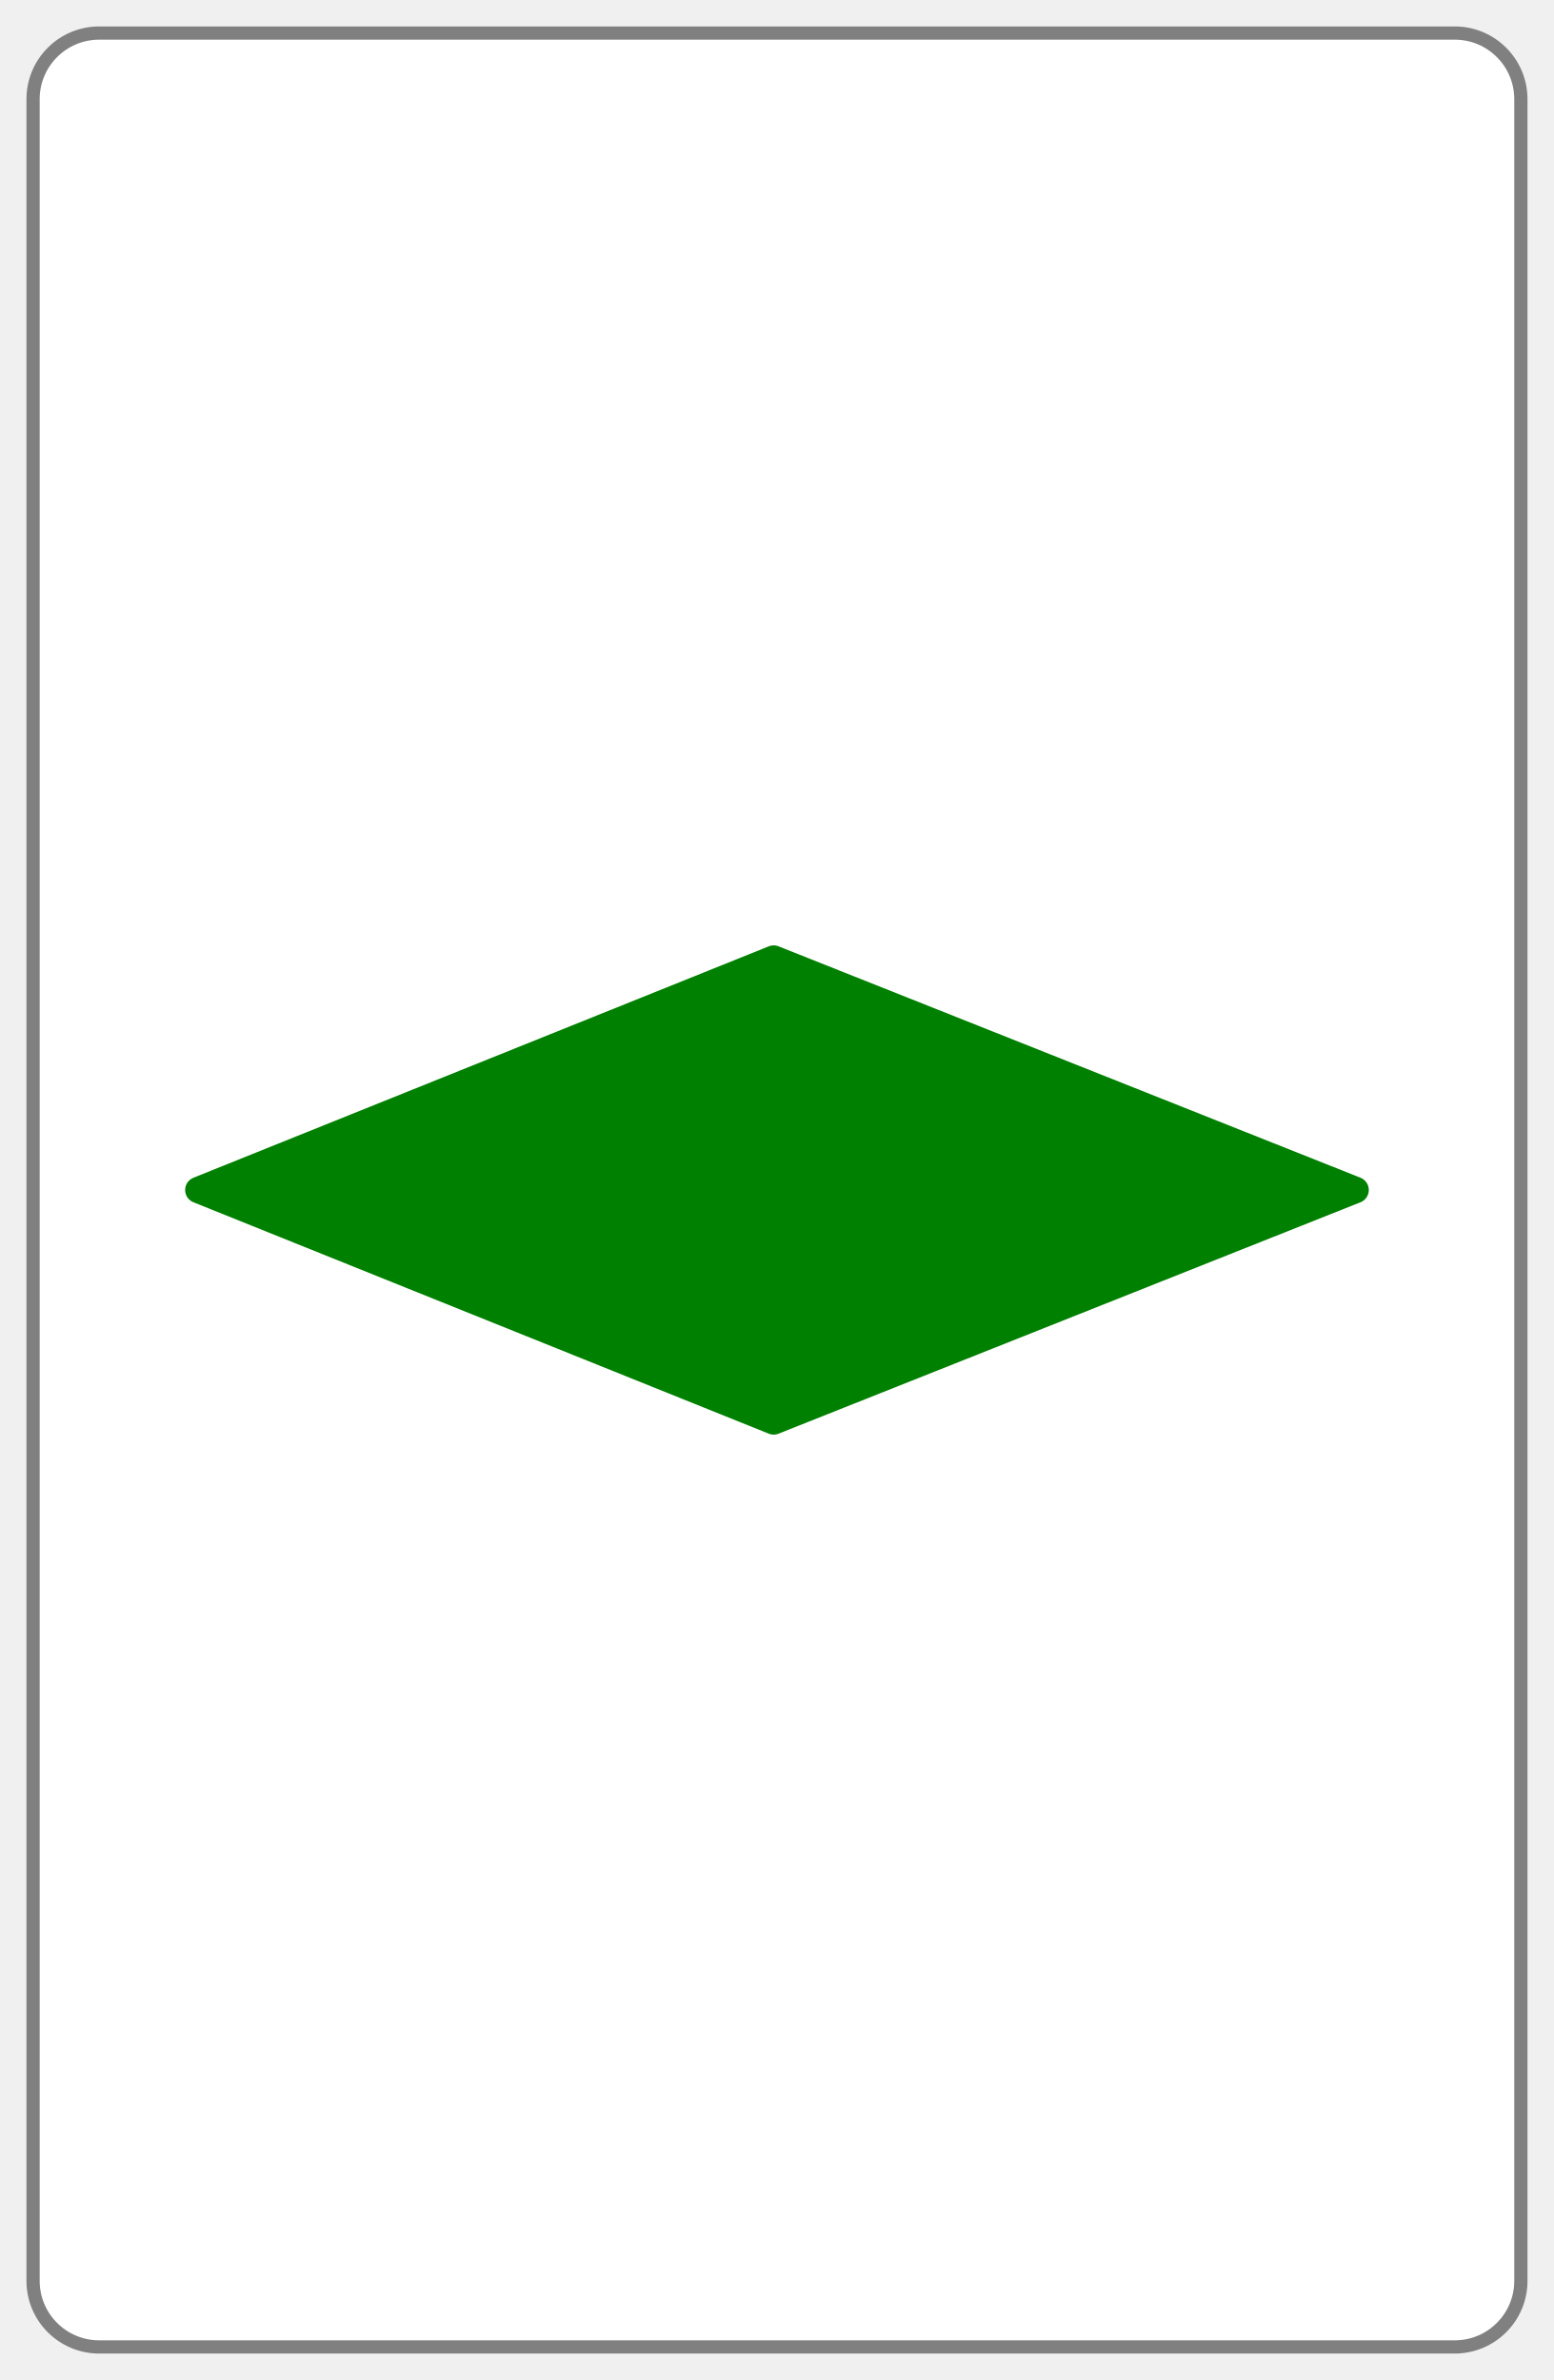
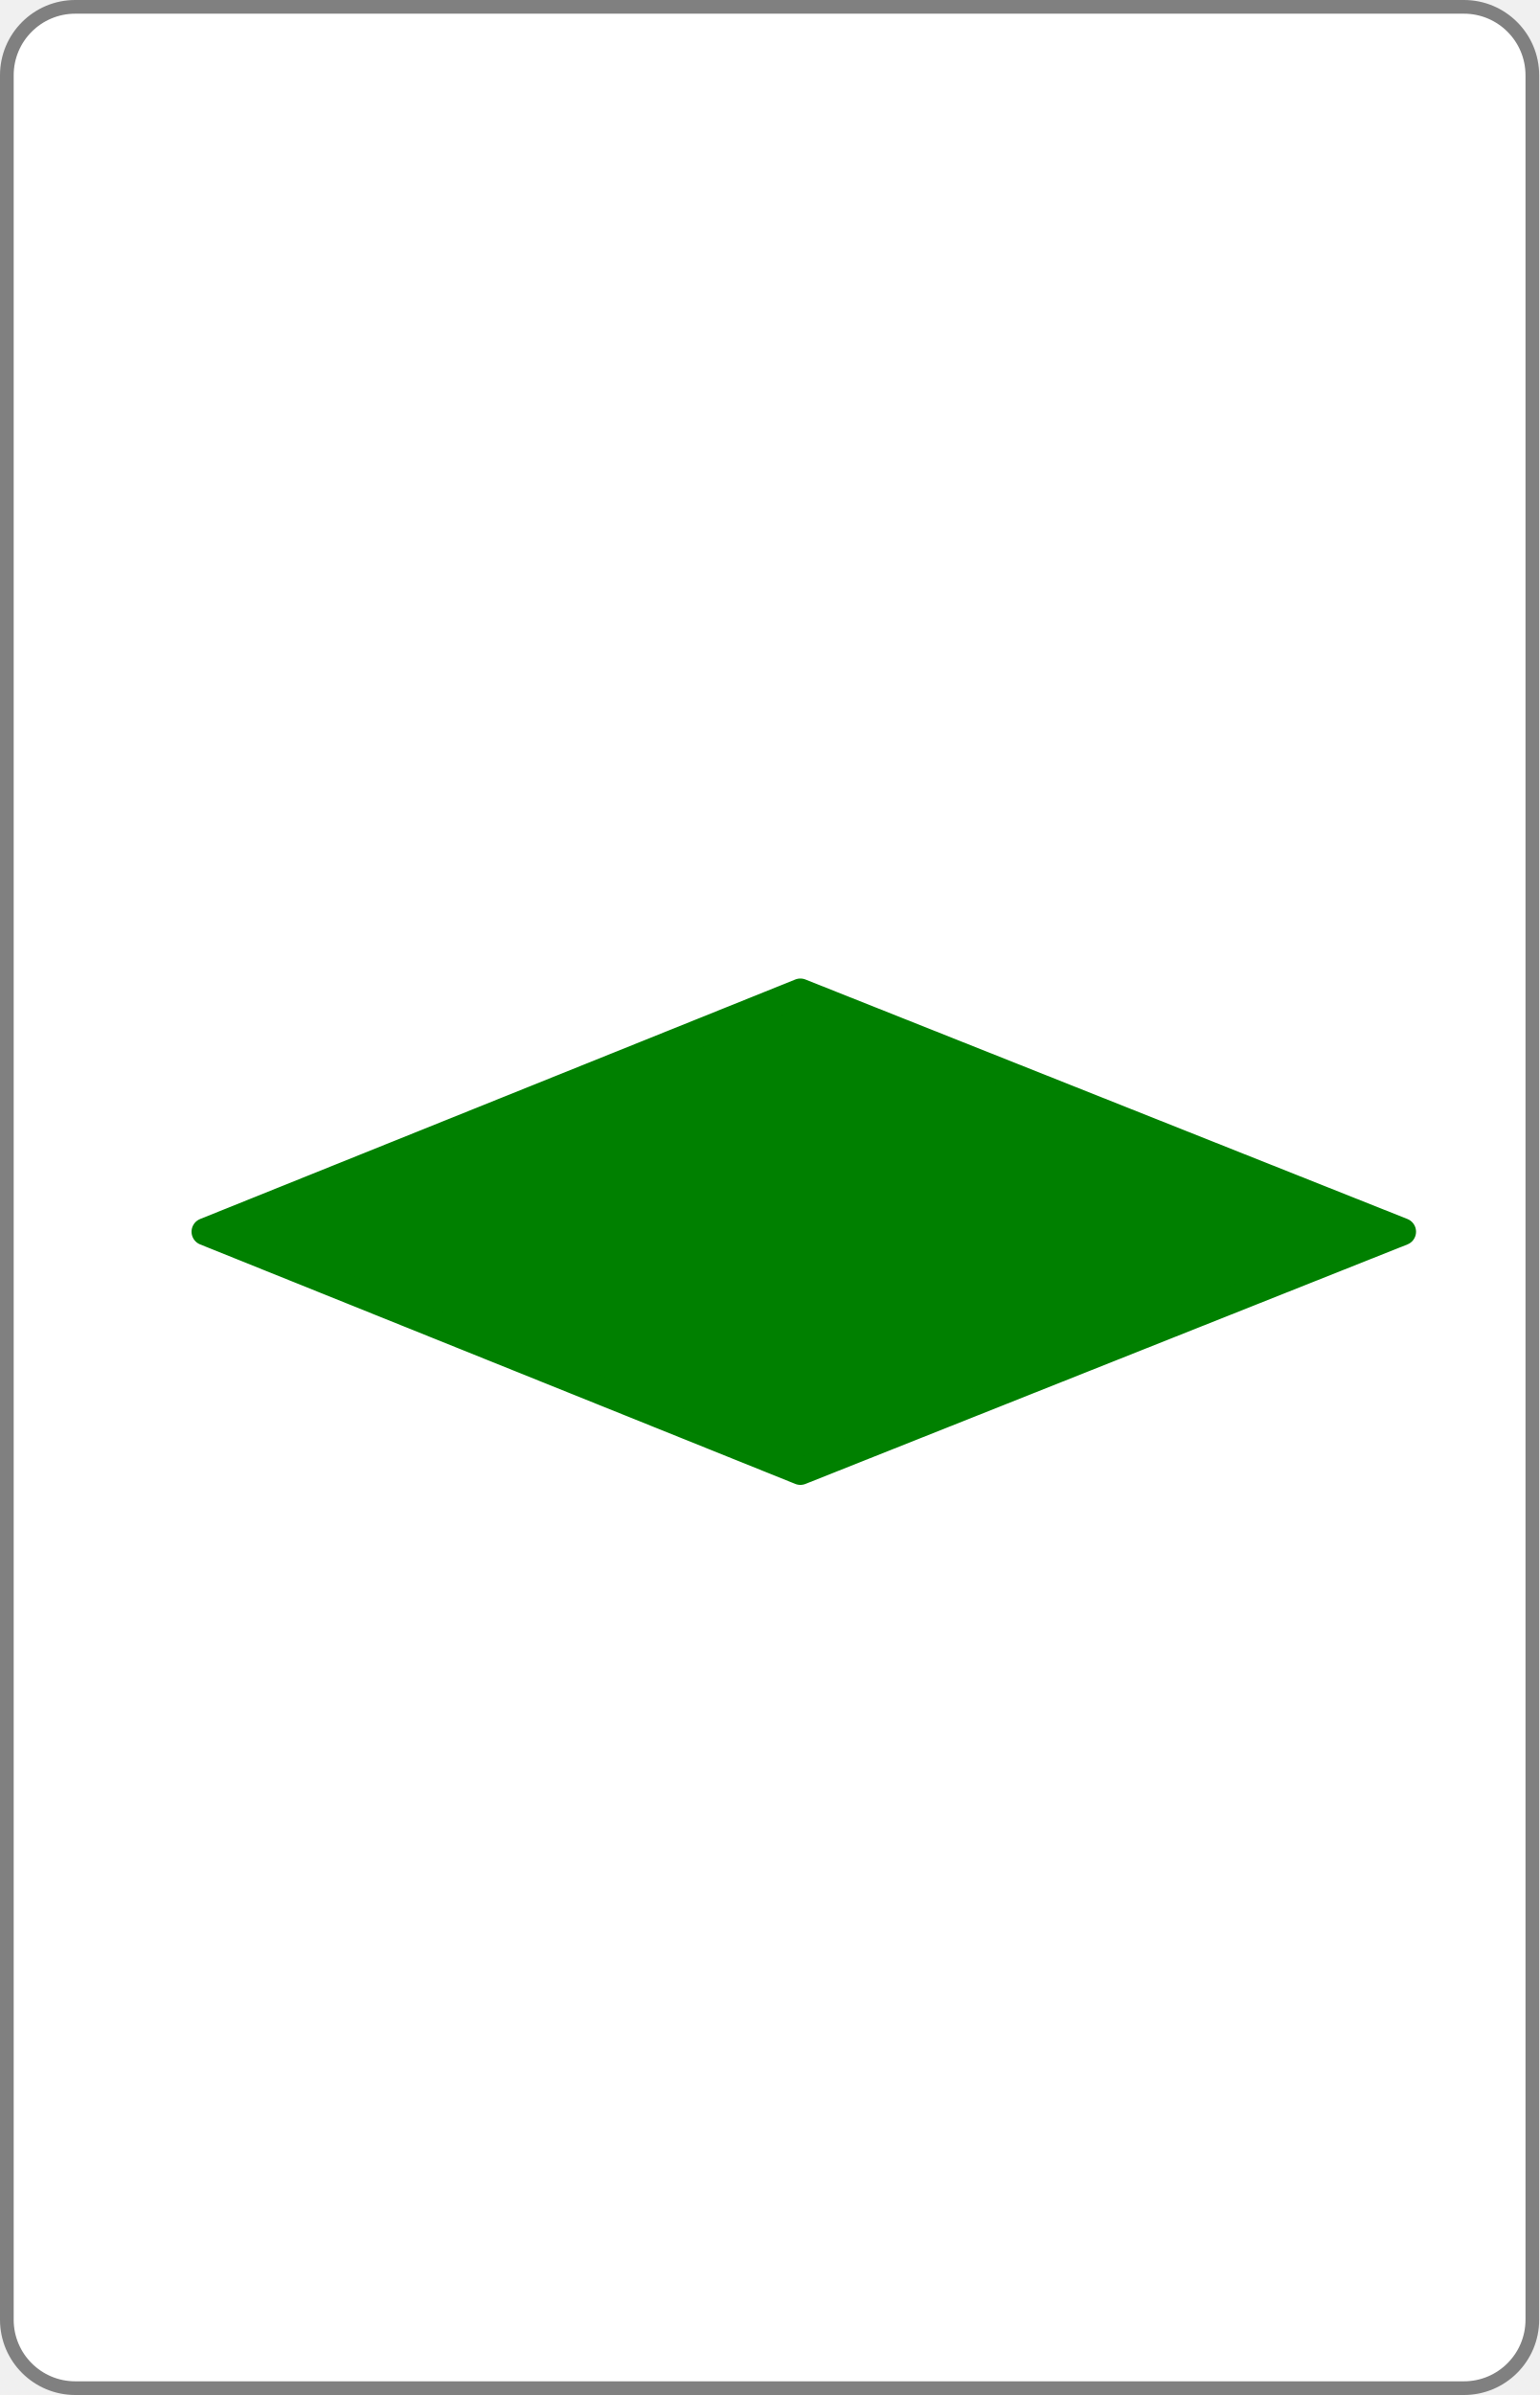
- <svg xmlns="http://www.w3.org/2000/svg" xmlns:xlink="http://www.w3.org/1999/xlink" version="1.1" height="360" width="235">
+ <svg xmlns="http://www.w3.org/2000/svg" xmlns:xlink="http://www.w3.org/1999/xlink" version="1.1" height="350" width="225">
  <defs>
    <polygon class="setcolor setline" id="shape" points="30,180 117,145 205,180 117,215" />
    <style type="text/css">
      .setcolor {
        stroke: green;
        fill: green;
      }
      .setline {
        stroke-width: 4;
        stroke-linejoin: round;
      }
    </style>
  </defs>
-   <rect x="5" y="5" height="350" width="225" rx="10" ry="10" fill="white" stroke="grey" stroke-width="2" />
+   <rect x="1" y="1" height="348" width="223" rx="10" ry="10" fill="white" stroke="grey" stroke-width="2" />
  <use xlink:href="#shape" />
</svg>
